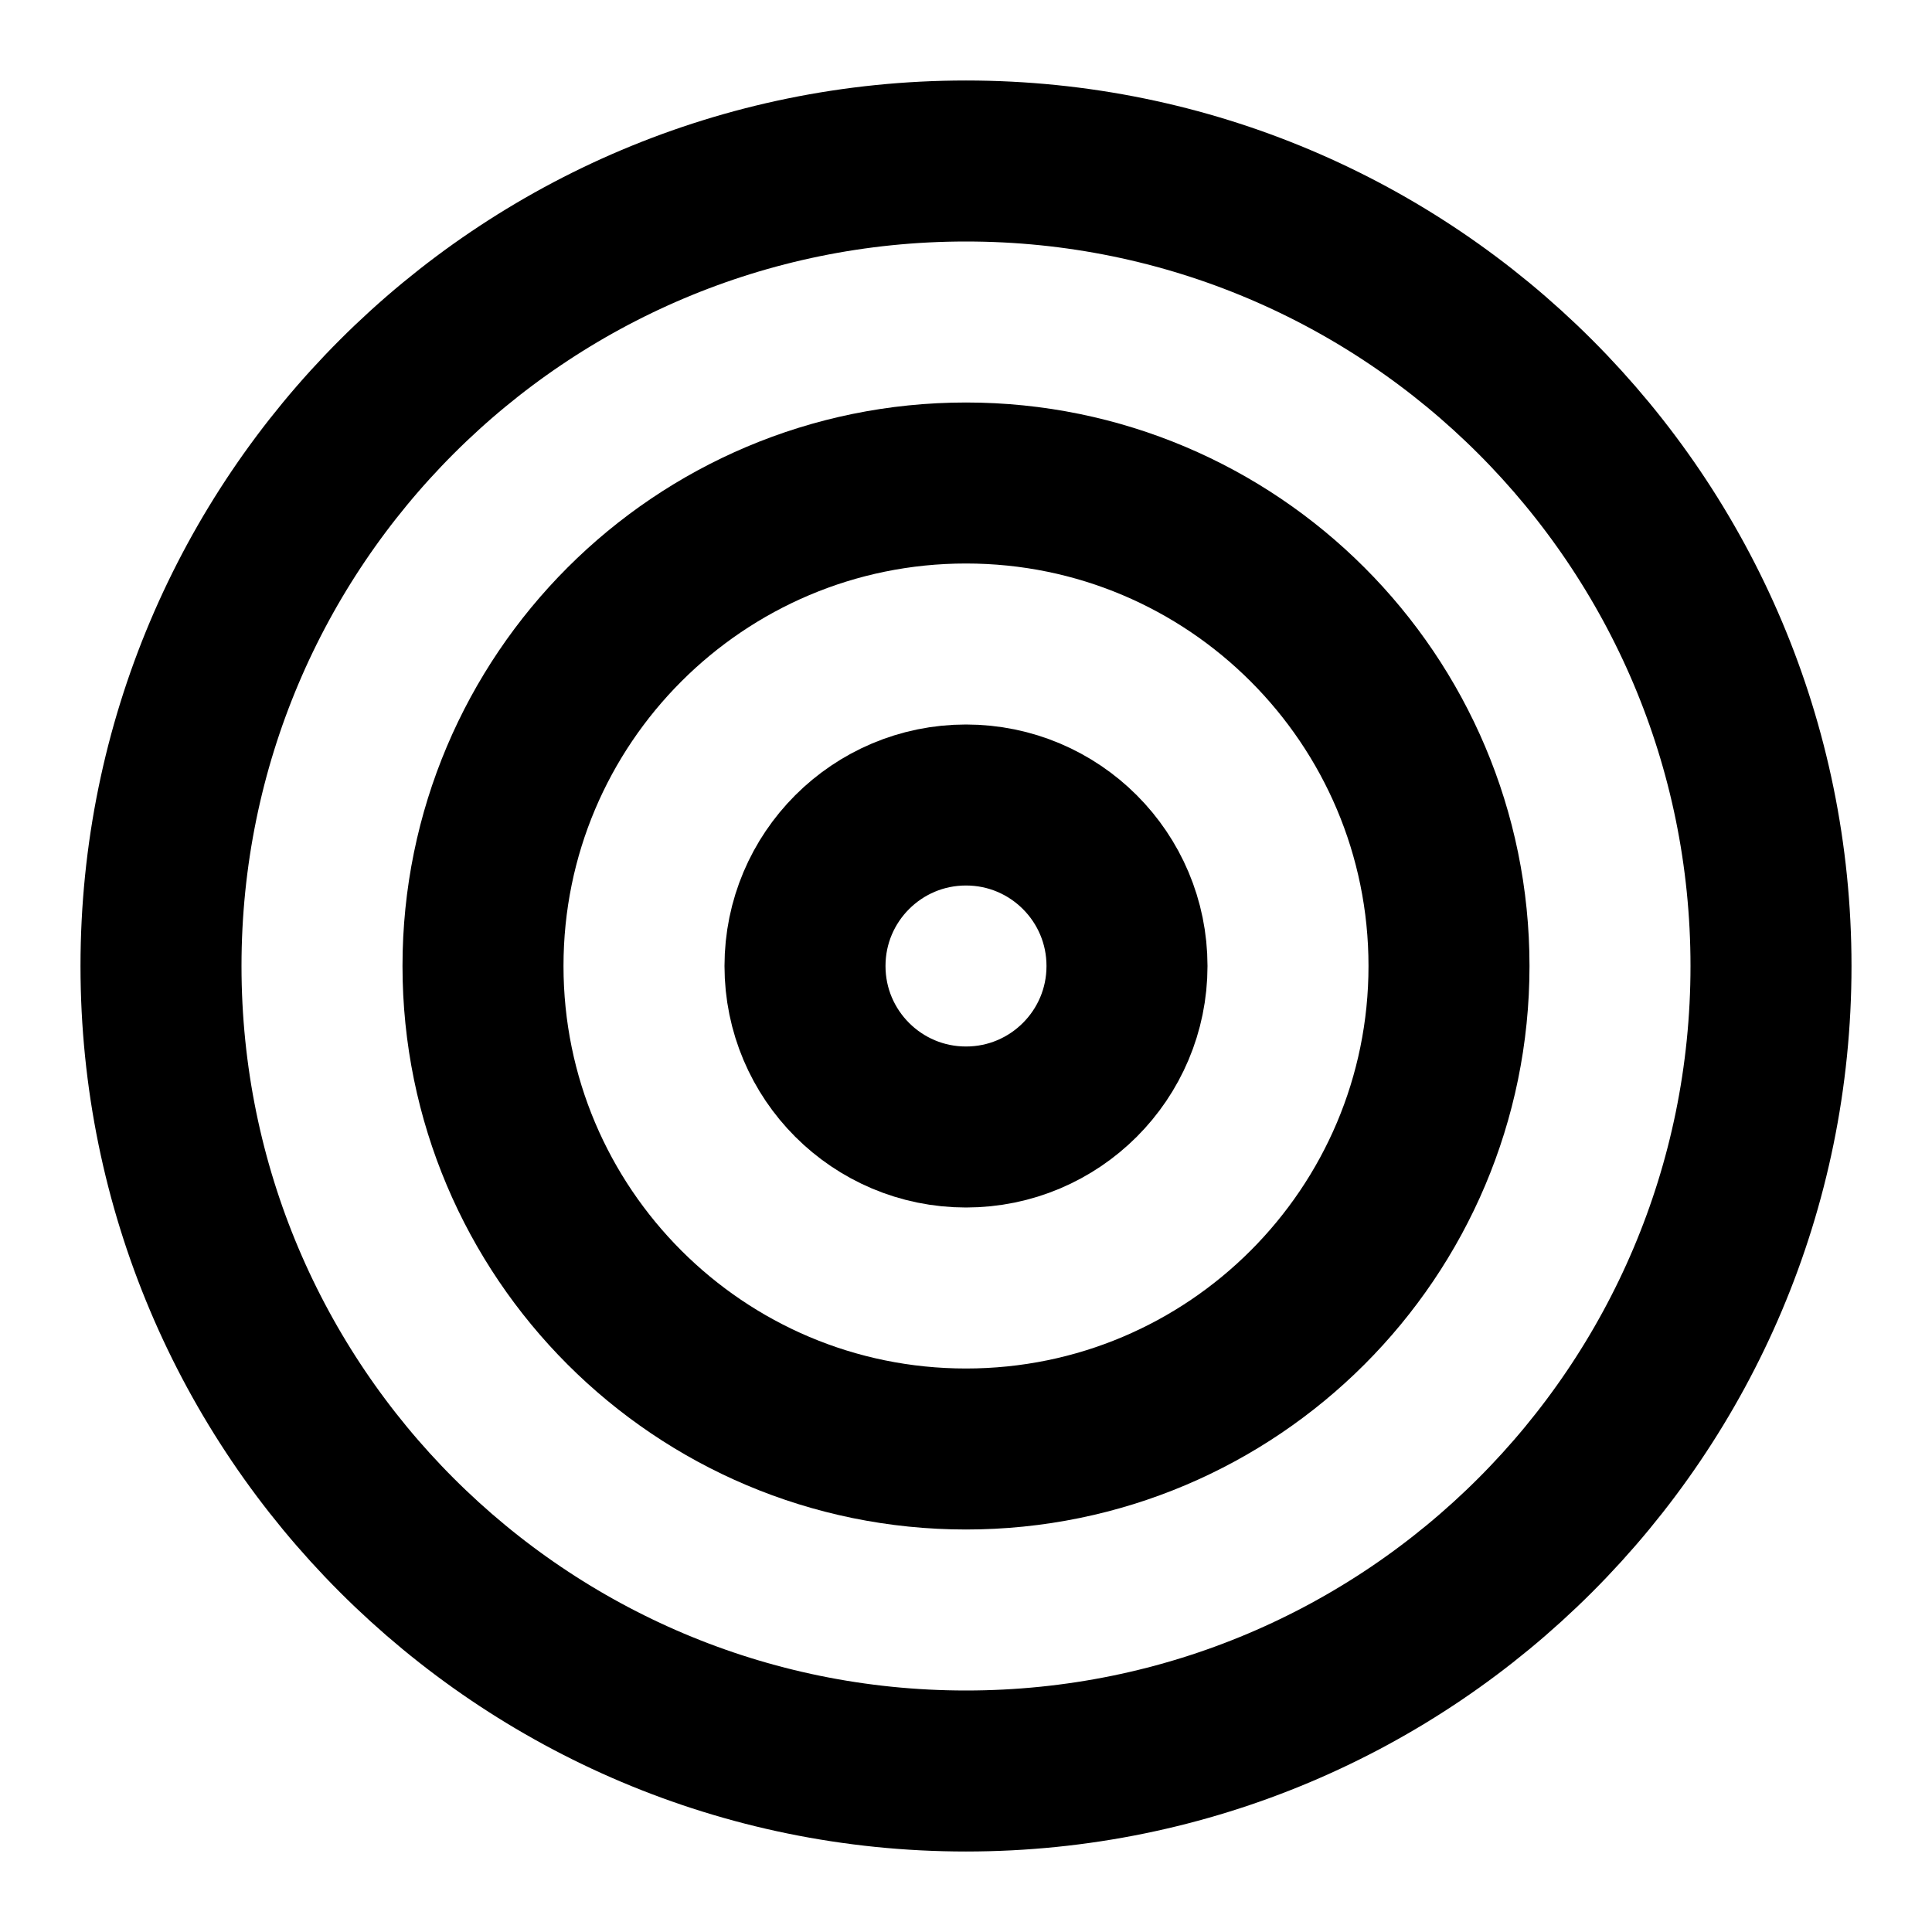
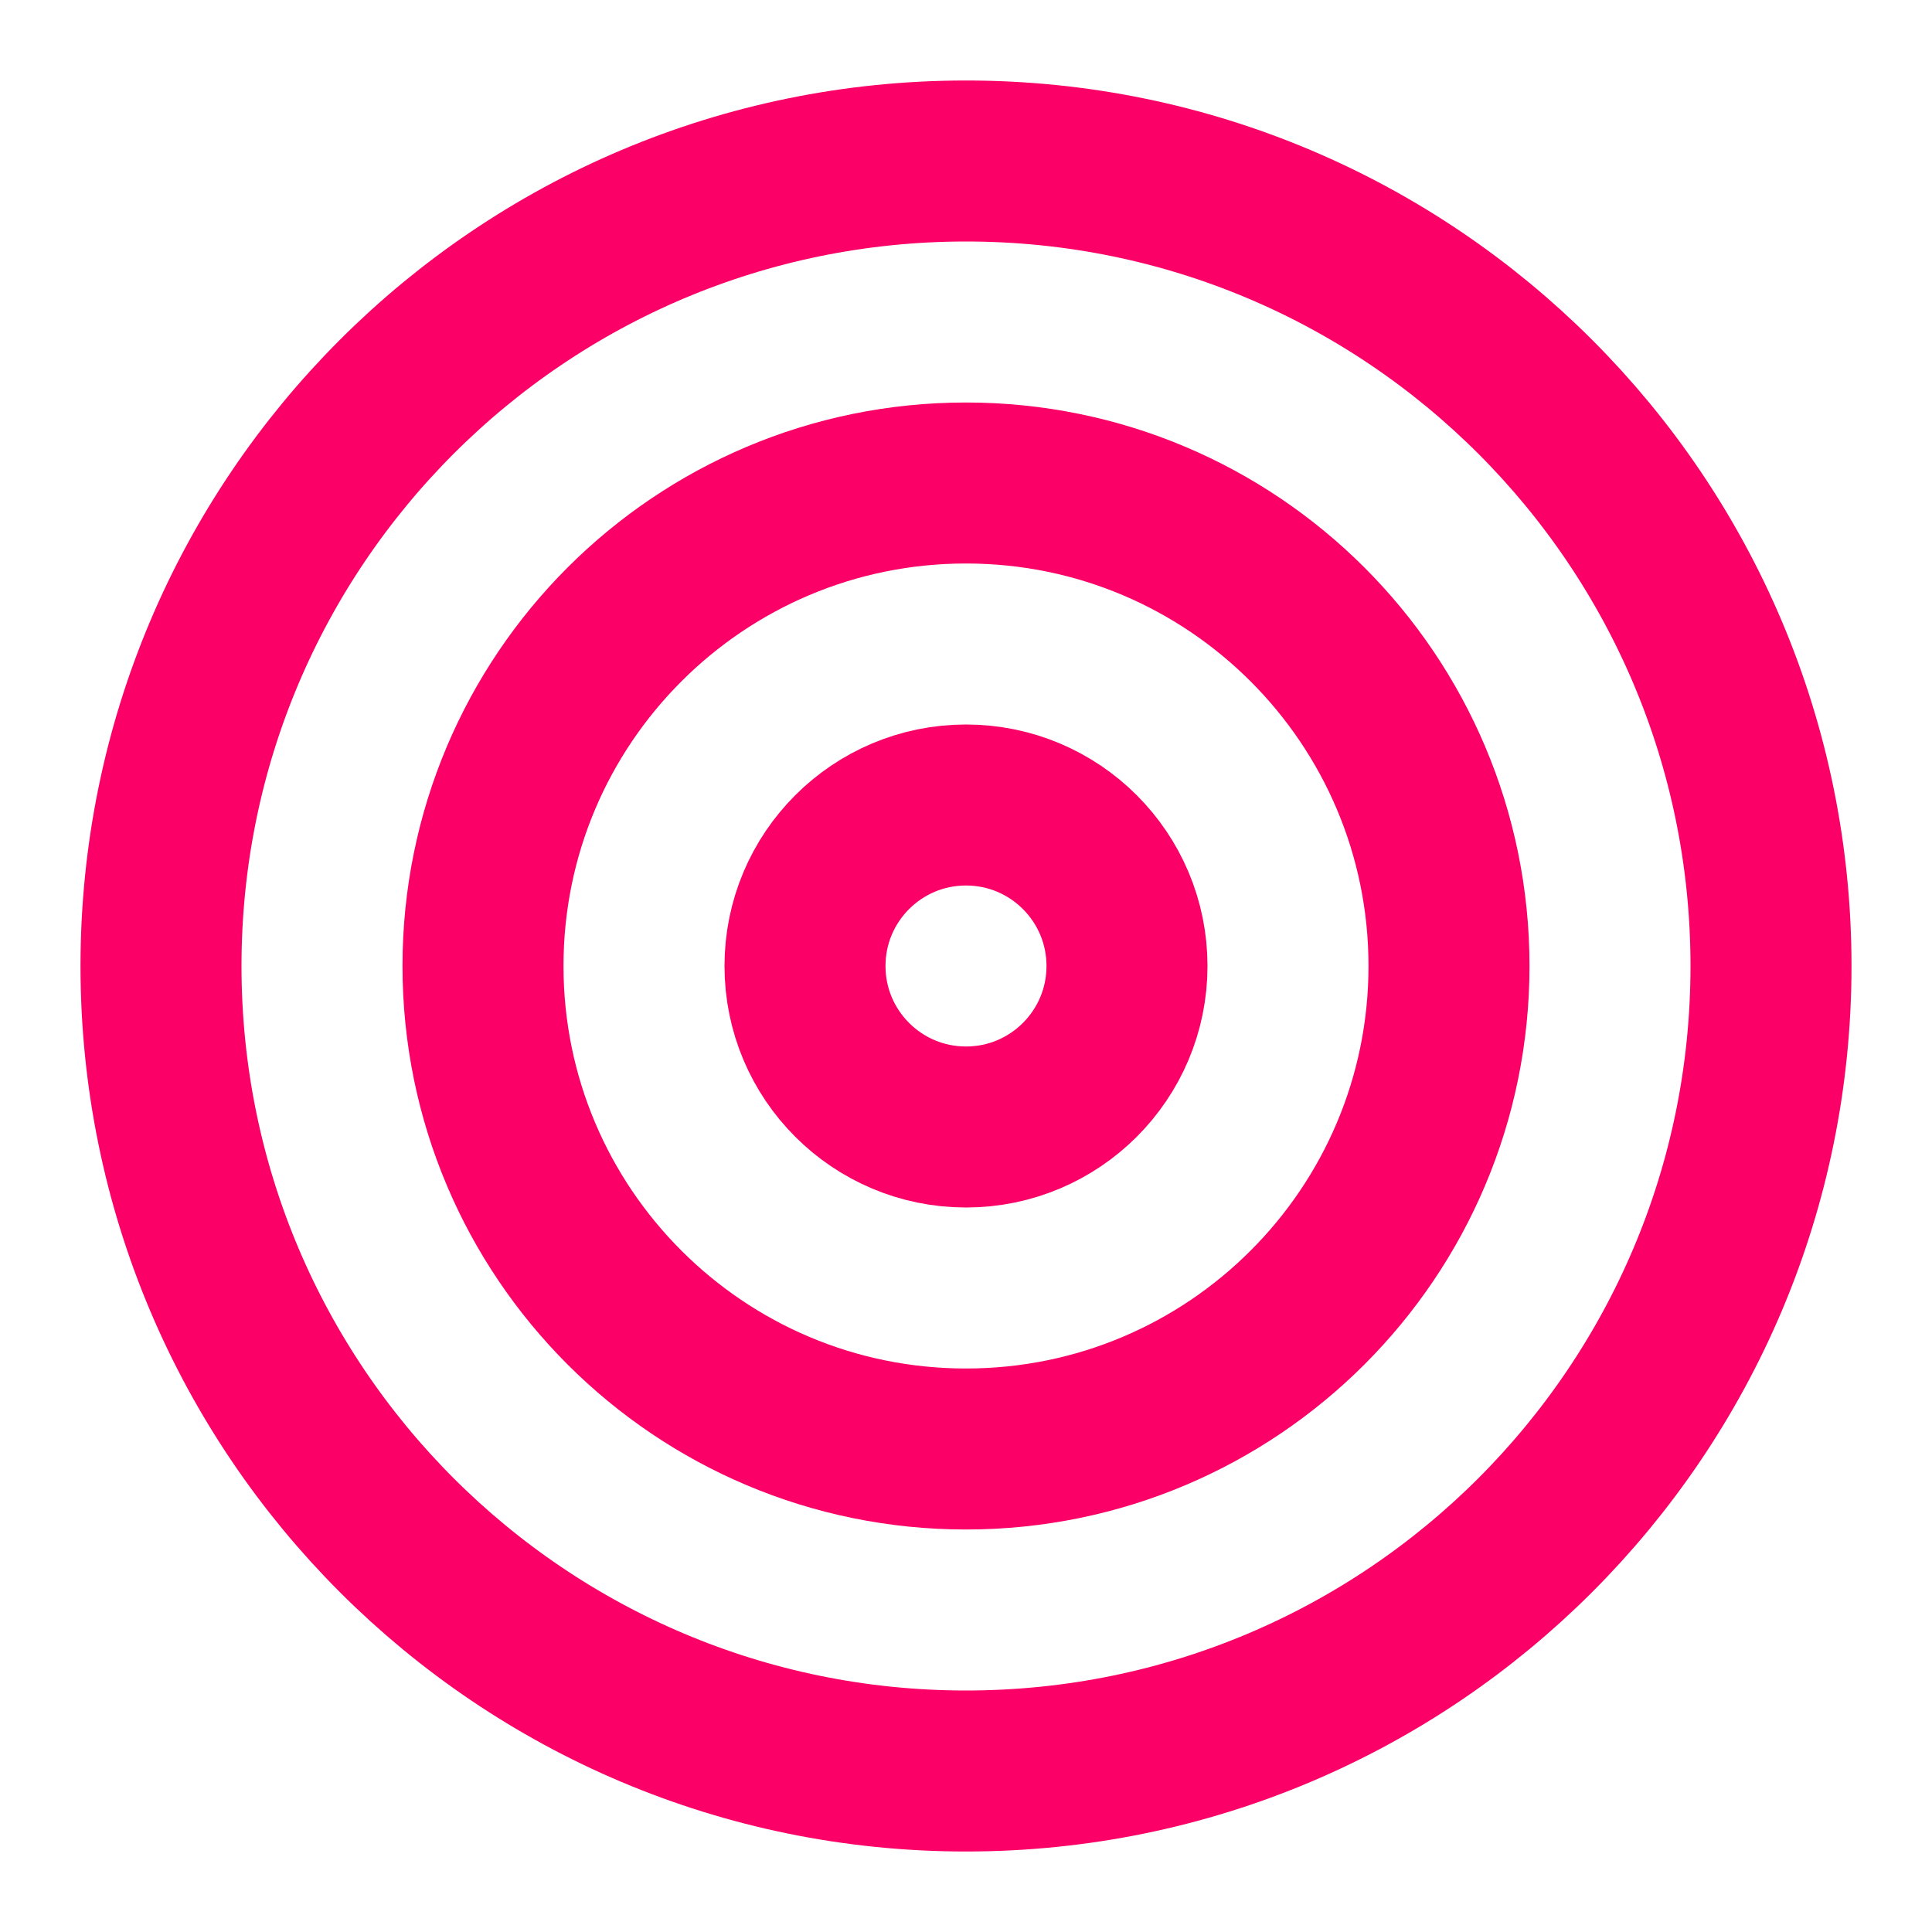
- <svg xmlns="http://www.w3.org/2000/svg" width="24" height="24" viewBox="0 0 24 24" fill="none" stroke="currentColor" stroke-width="2" stroke-linecap="round" stroke-linejoin="round" class="feather feather-target">
+ <svg xmlns="http://www.w3.org/2000/svg" width="24" height="24" viewBox="0 0 24 24" fill="none" stroke="#fb0067" stroke-width="2" stroke-linecap="round" stroke-linejoin="round" class="feather feather-target">
  <circle cx="12" cy="12" r="10" />
  <circle cx="12" cy="12" r="6" />
  <circle cx="12" cy="12" r="2" />
</svg>
